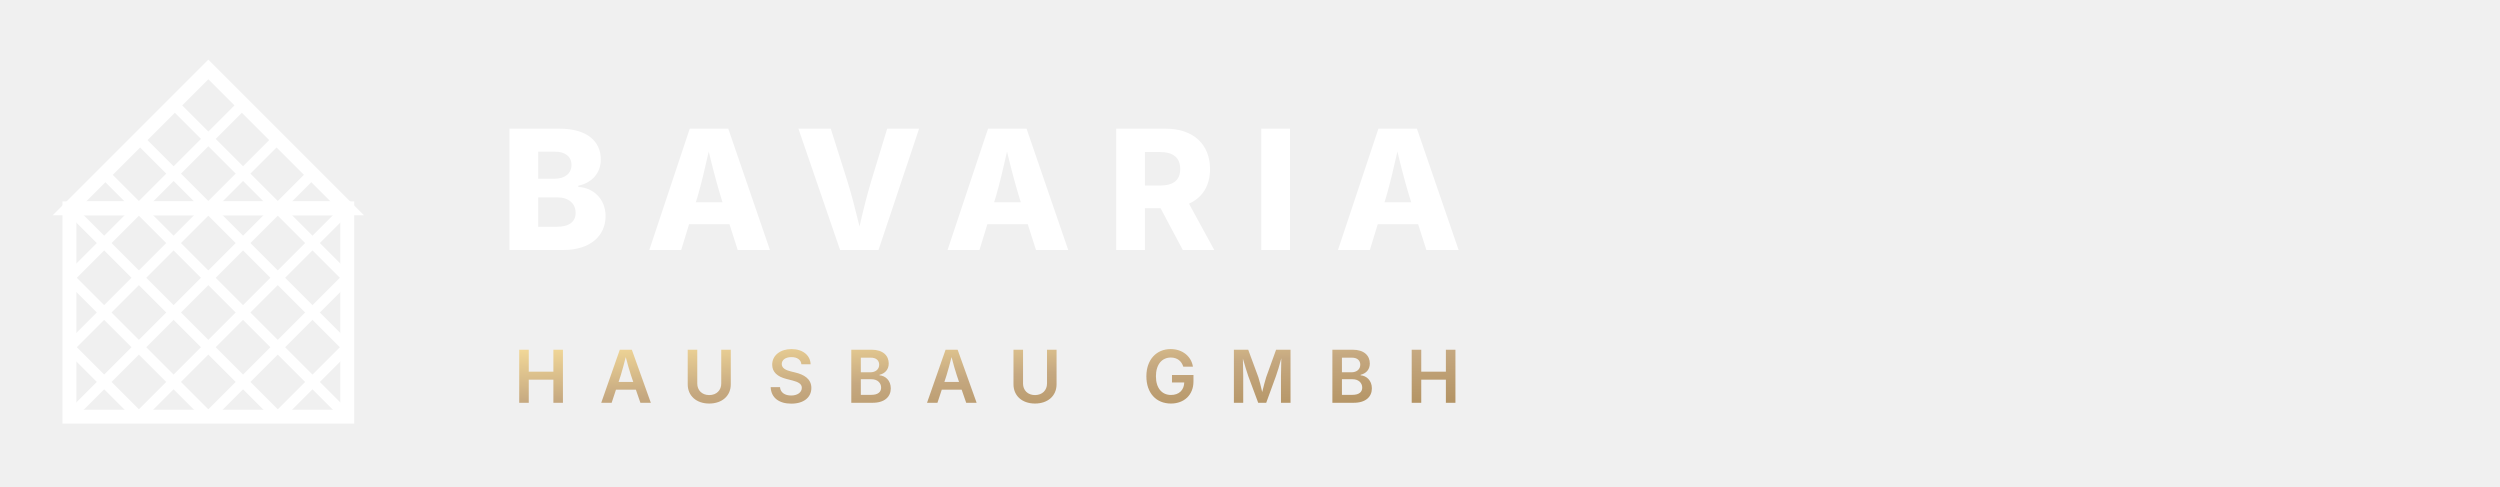
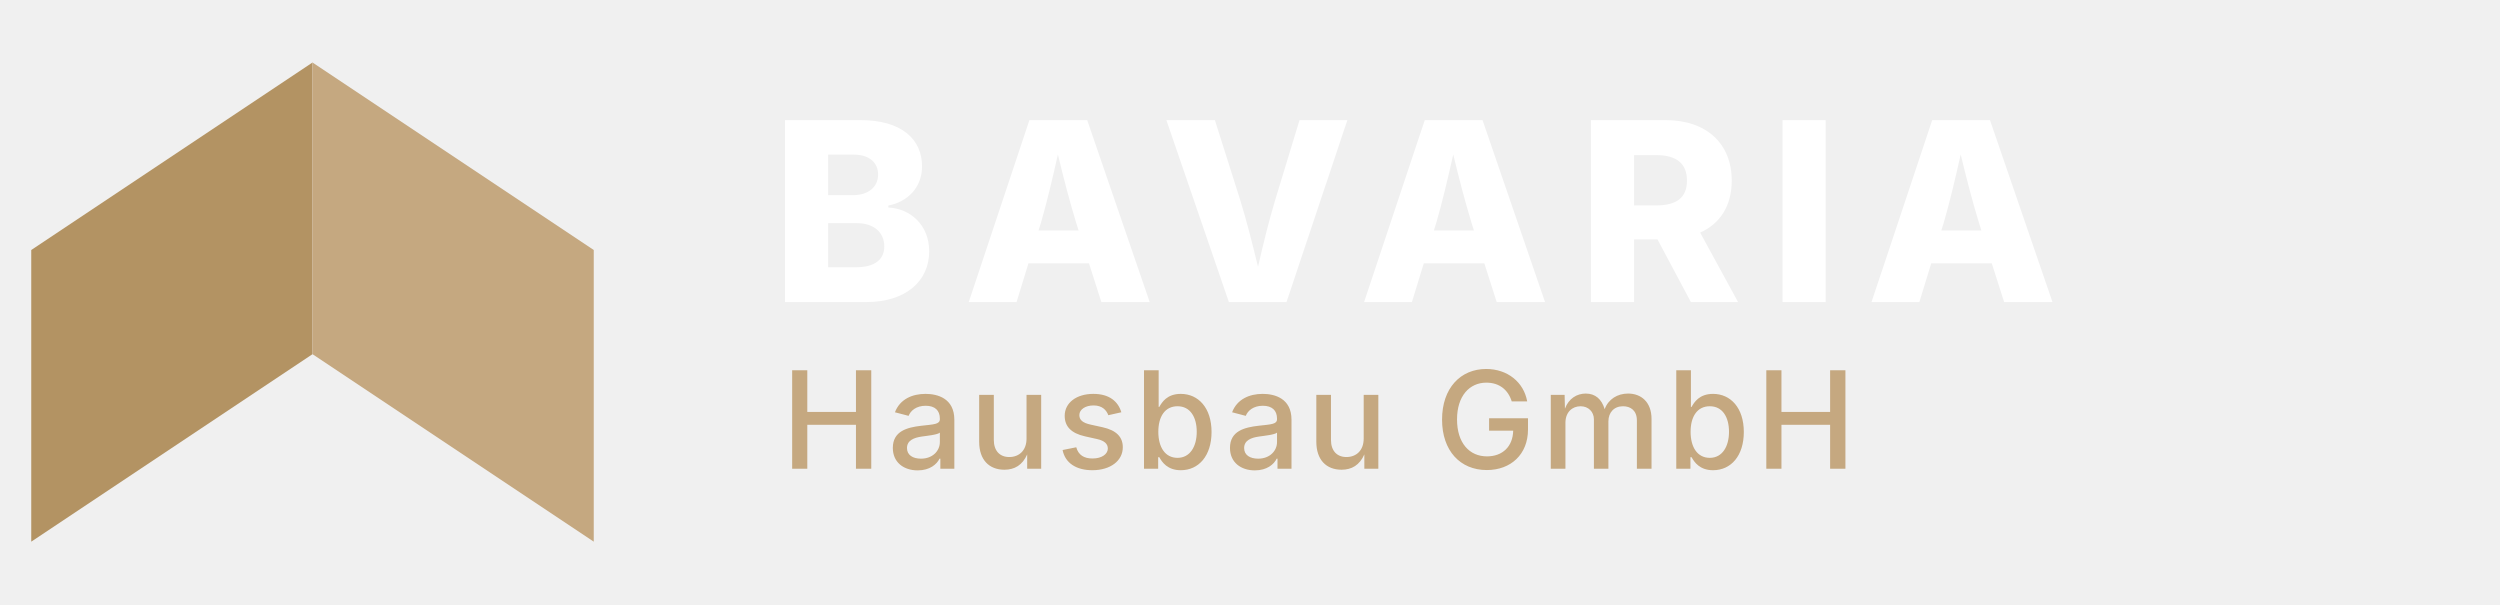
- <svg xmlns="http://www.w3.org/2000/svg" viewBox="0 0 360 70" width="360" height="70">
-   <defs>
-     <linearGradient id="goldGradLight" x1="0%" y1="0%" x2="100%" y2="100%">
-       <stop offset="0%" stop-color="#F2D898" />
-       <stop offset="50%" stop-color="#C5A880" />
-       <stop offset="100%" stop-color="#B39363" />
-     </linearGradient>
-     <clipPath id="houseClipLight">
-       <polygon points="30,10 10,30 50,30" />
-       <rect x="10" y="30" width="40" height="30" />
-     </clipPath>
-   </defs>
-   <polygon points="30,10 10,30 50,30" fill="none" stroke="#FFFFFF" stroke-width="2" stroke-linejoin="miter" />
-   <rect x="10" y="30" width="40" height="30" fill="none" stroke="#FFFFFF" stroke-width="2" stroke-linejoin="miter" />
-   <g clip-path="url(#houseClipLight)" stroke="#FFFFFF" stroke-width="1.5">
-     <line x1="0" y1="40" x2="40" y2="0" />
-     <line x1="0" y1="50" x2="50" y2="0" />
-     <line x1="0" y1="60" x2="60" y2="0" />
-     <line x1="0" y1="70" x2="70" y2="0" />
-     <line x1="0" y1="80" x2="80" y2="0" />
-     <line x1="0" y1="90" x2="90" y2="0" />
-     <line x1="0" y1="100" x2="100" y2="0" />
-     <line x1="0" y1="-20" x2="80" y2="60" />
-     <line x1="0" y1="-10" x2="70" y2="60" />
-     <line x1="0" y1="0" x2="60" y2="60" />
-     <line x1="0" y1="10" x2="50" y2="60" />
-     <line x1="0" y1="20" x2="40" y2="60" />
-     <line x1="0" y1="30" x2="30" y2="60" />
-     <line x1="0" y1="40" x2="20" y2="60" />
-   </g>
-   <g transform="translate(72, 0)">
-     <text x="0" y="36" font-family="'Outfit', 'Plus Jakarta Sans', 'Inter', -apple-system, sans-serif" font-size="24" font-weight="800" fill="#FFFFFF" letter-spacing="5">BAVARIA</text>
-     <line x1="1" y1="44" x2="225" y2="44" stroke="url(#goldGradLight)" stroke-width="1.2" opacity="0.9" />
-     <text x="2" y="58" font-family="'Outfit', 'Plus Jakarta Sans', 'Inter', -apple-system, sans-serif" font-size="10.5" font-weight="600" fill="url(#goldGradLight)" letter-spacing="4.5">HAUSBAU GMBH</text>
-   </g>
+ <svg xmlns="http://www.w3.org/2000/svg" viewBox="0 0 240 58" width="240" height="58">
+   <polygon points="3,24 30,6 30,34 3,52" fill="#B39363" />
+   <polygon points="30,6 57,24 57,52 30,34" fill="#C5A880" />
+   <text x="74" y="29" font-family="'Outfit', 'Plus Jakarta Sans', 'Inter', -apple-system, sans-serif" font-size="24" font-weight="800" fill="#FFFFFF" letter-spacing="2.5">BAVARIA</text>
+   <text x="75" y="45" font-family="'Outfit', 'Plus Jakarta Sans', 'Inter', -apple-system, sans-serif" font-size="13" font-weight="500" fill="#C5A880" letter-spacing="0.5">Hausbau GmbH</text>
</svg>
